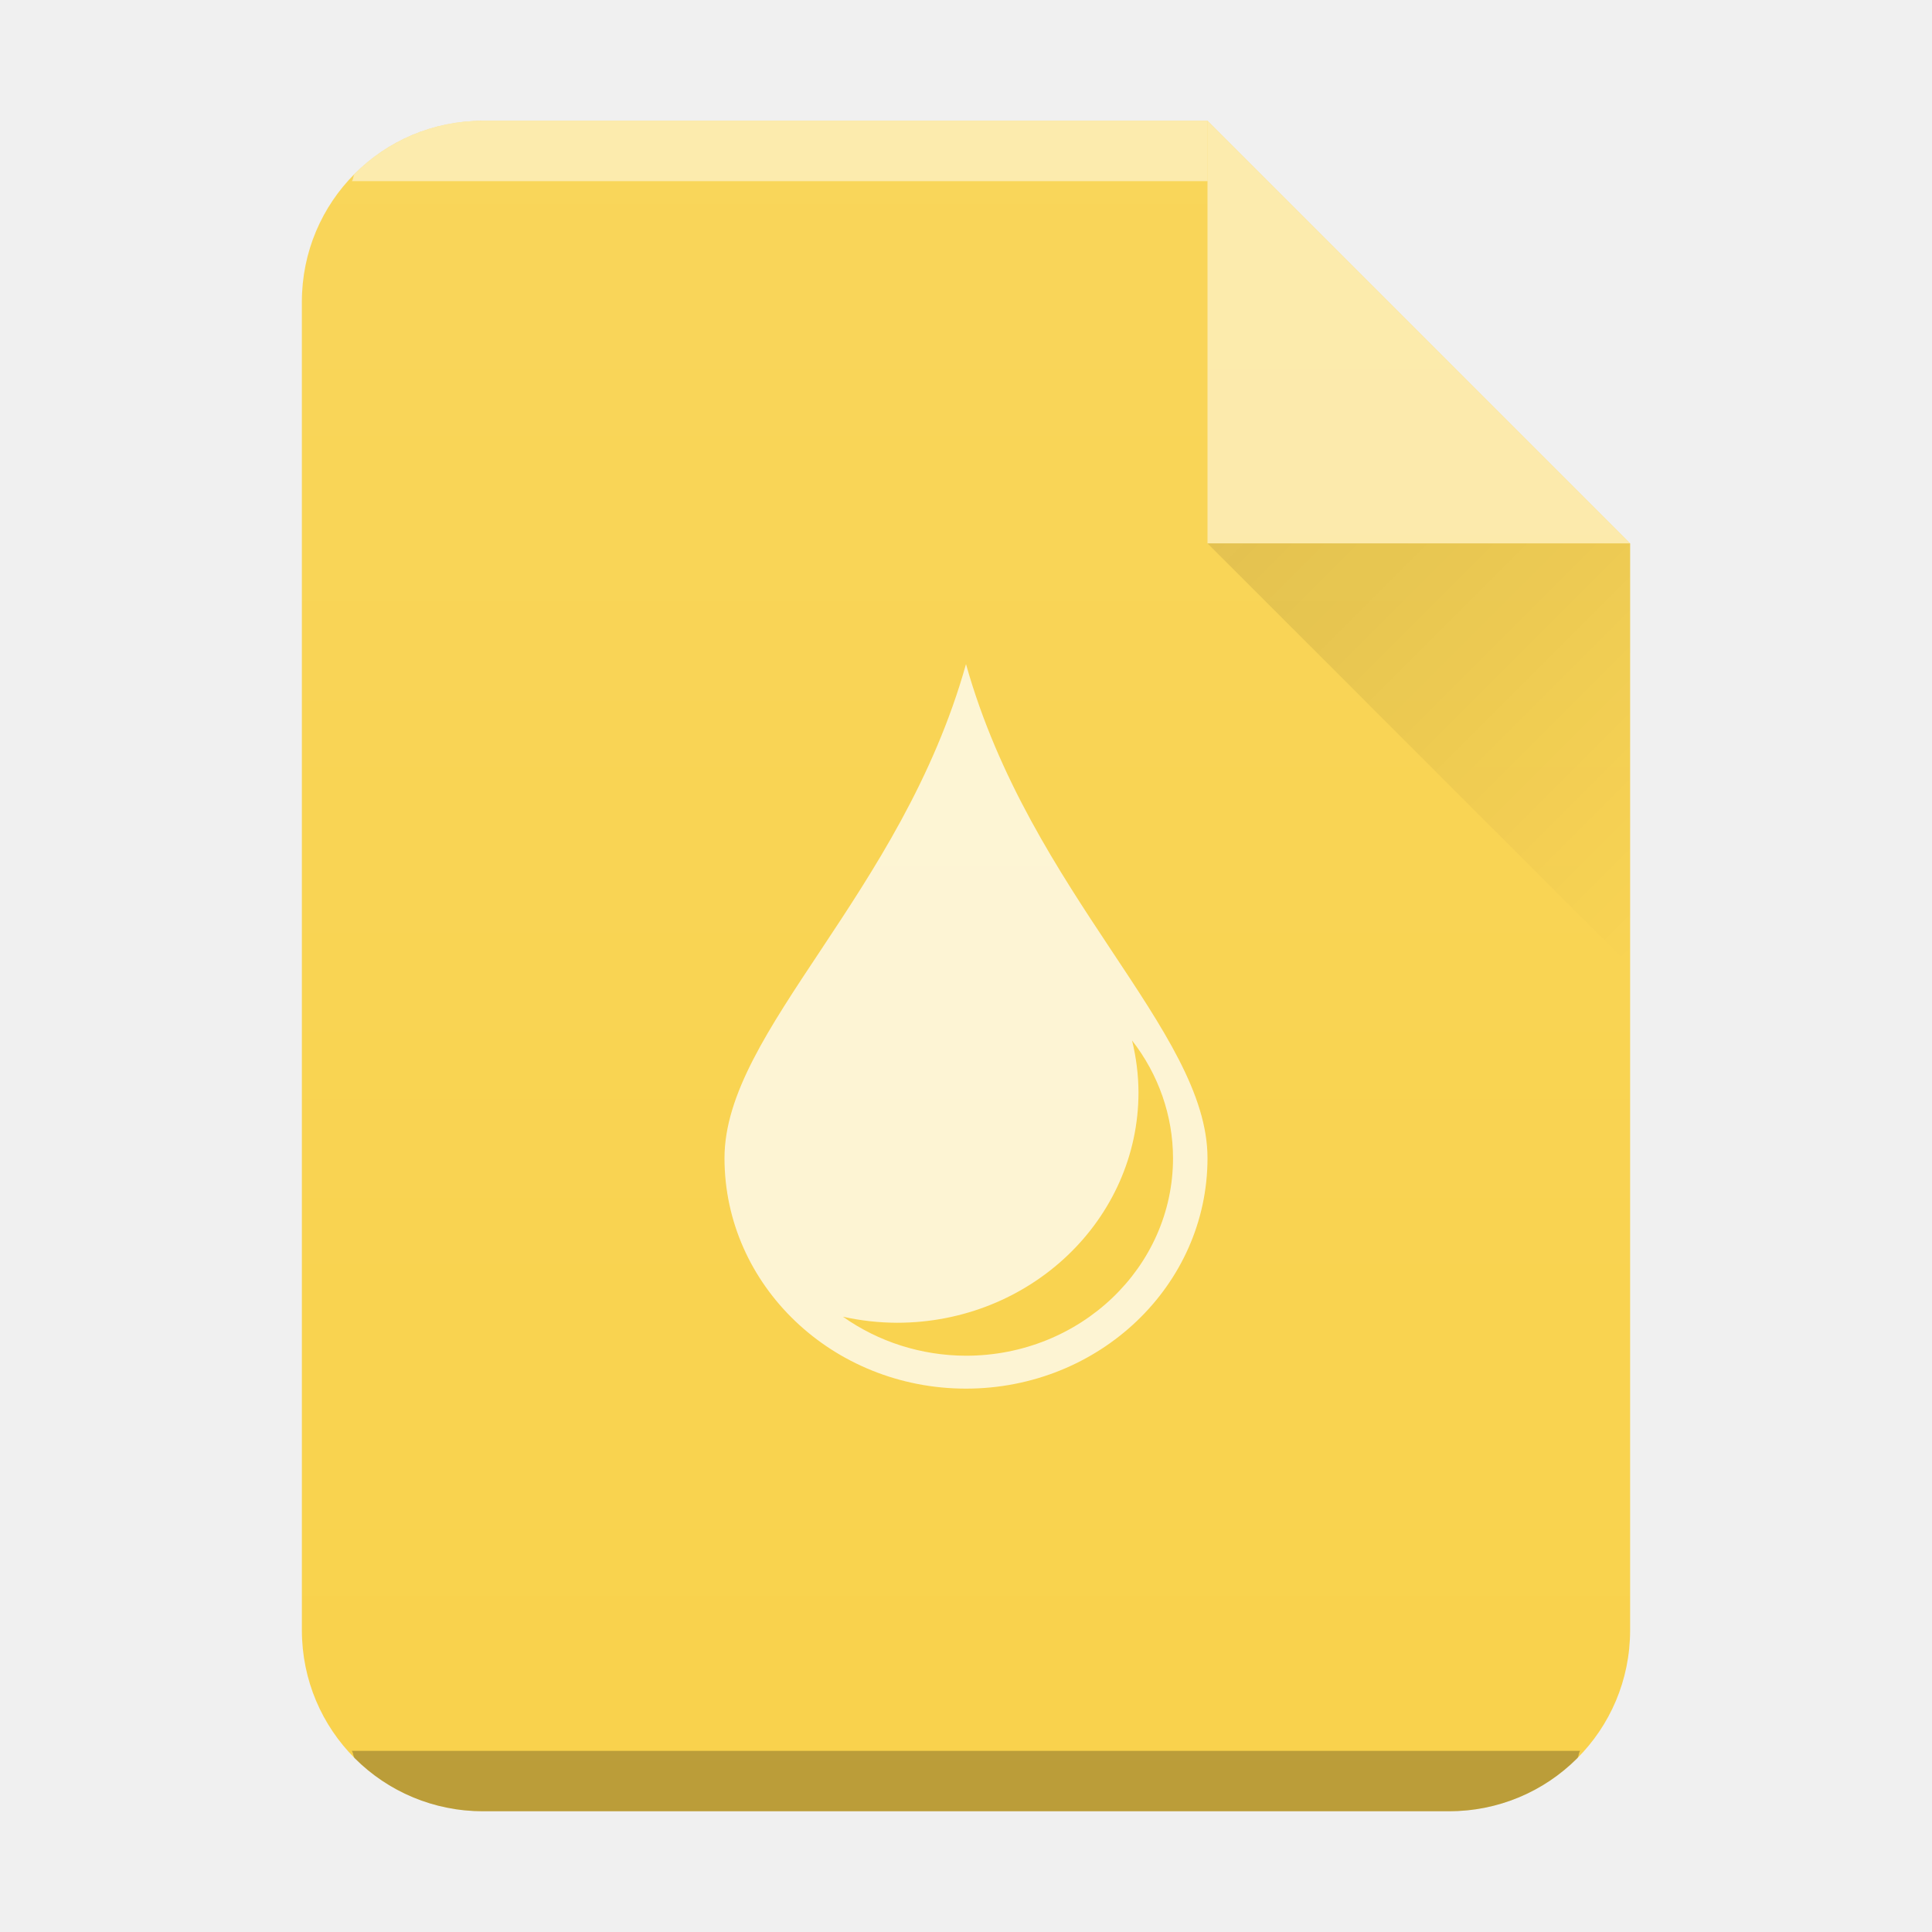
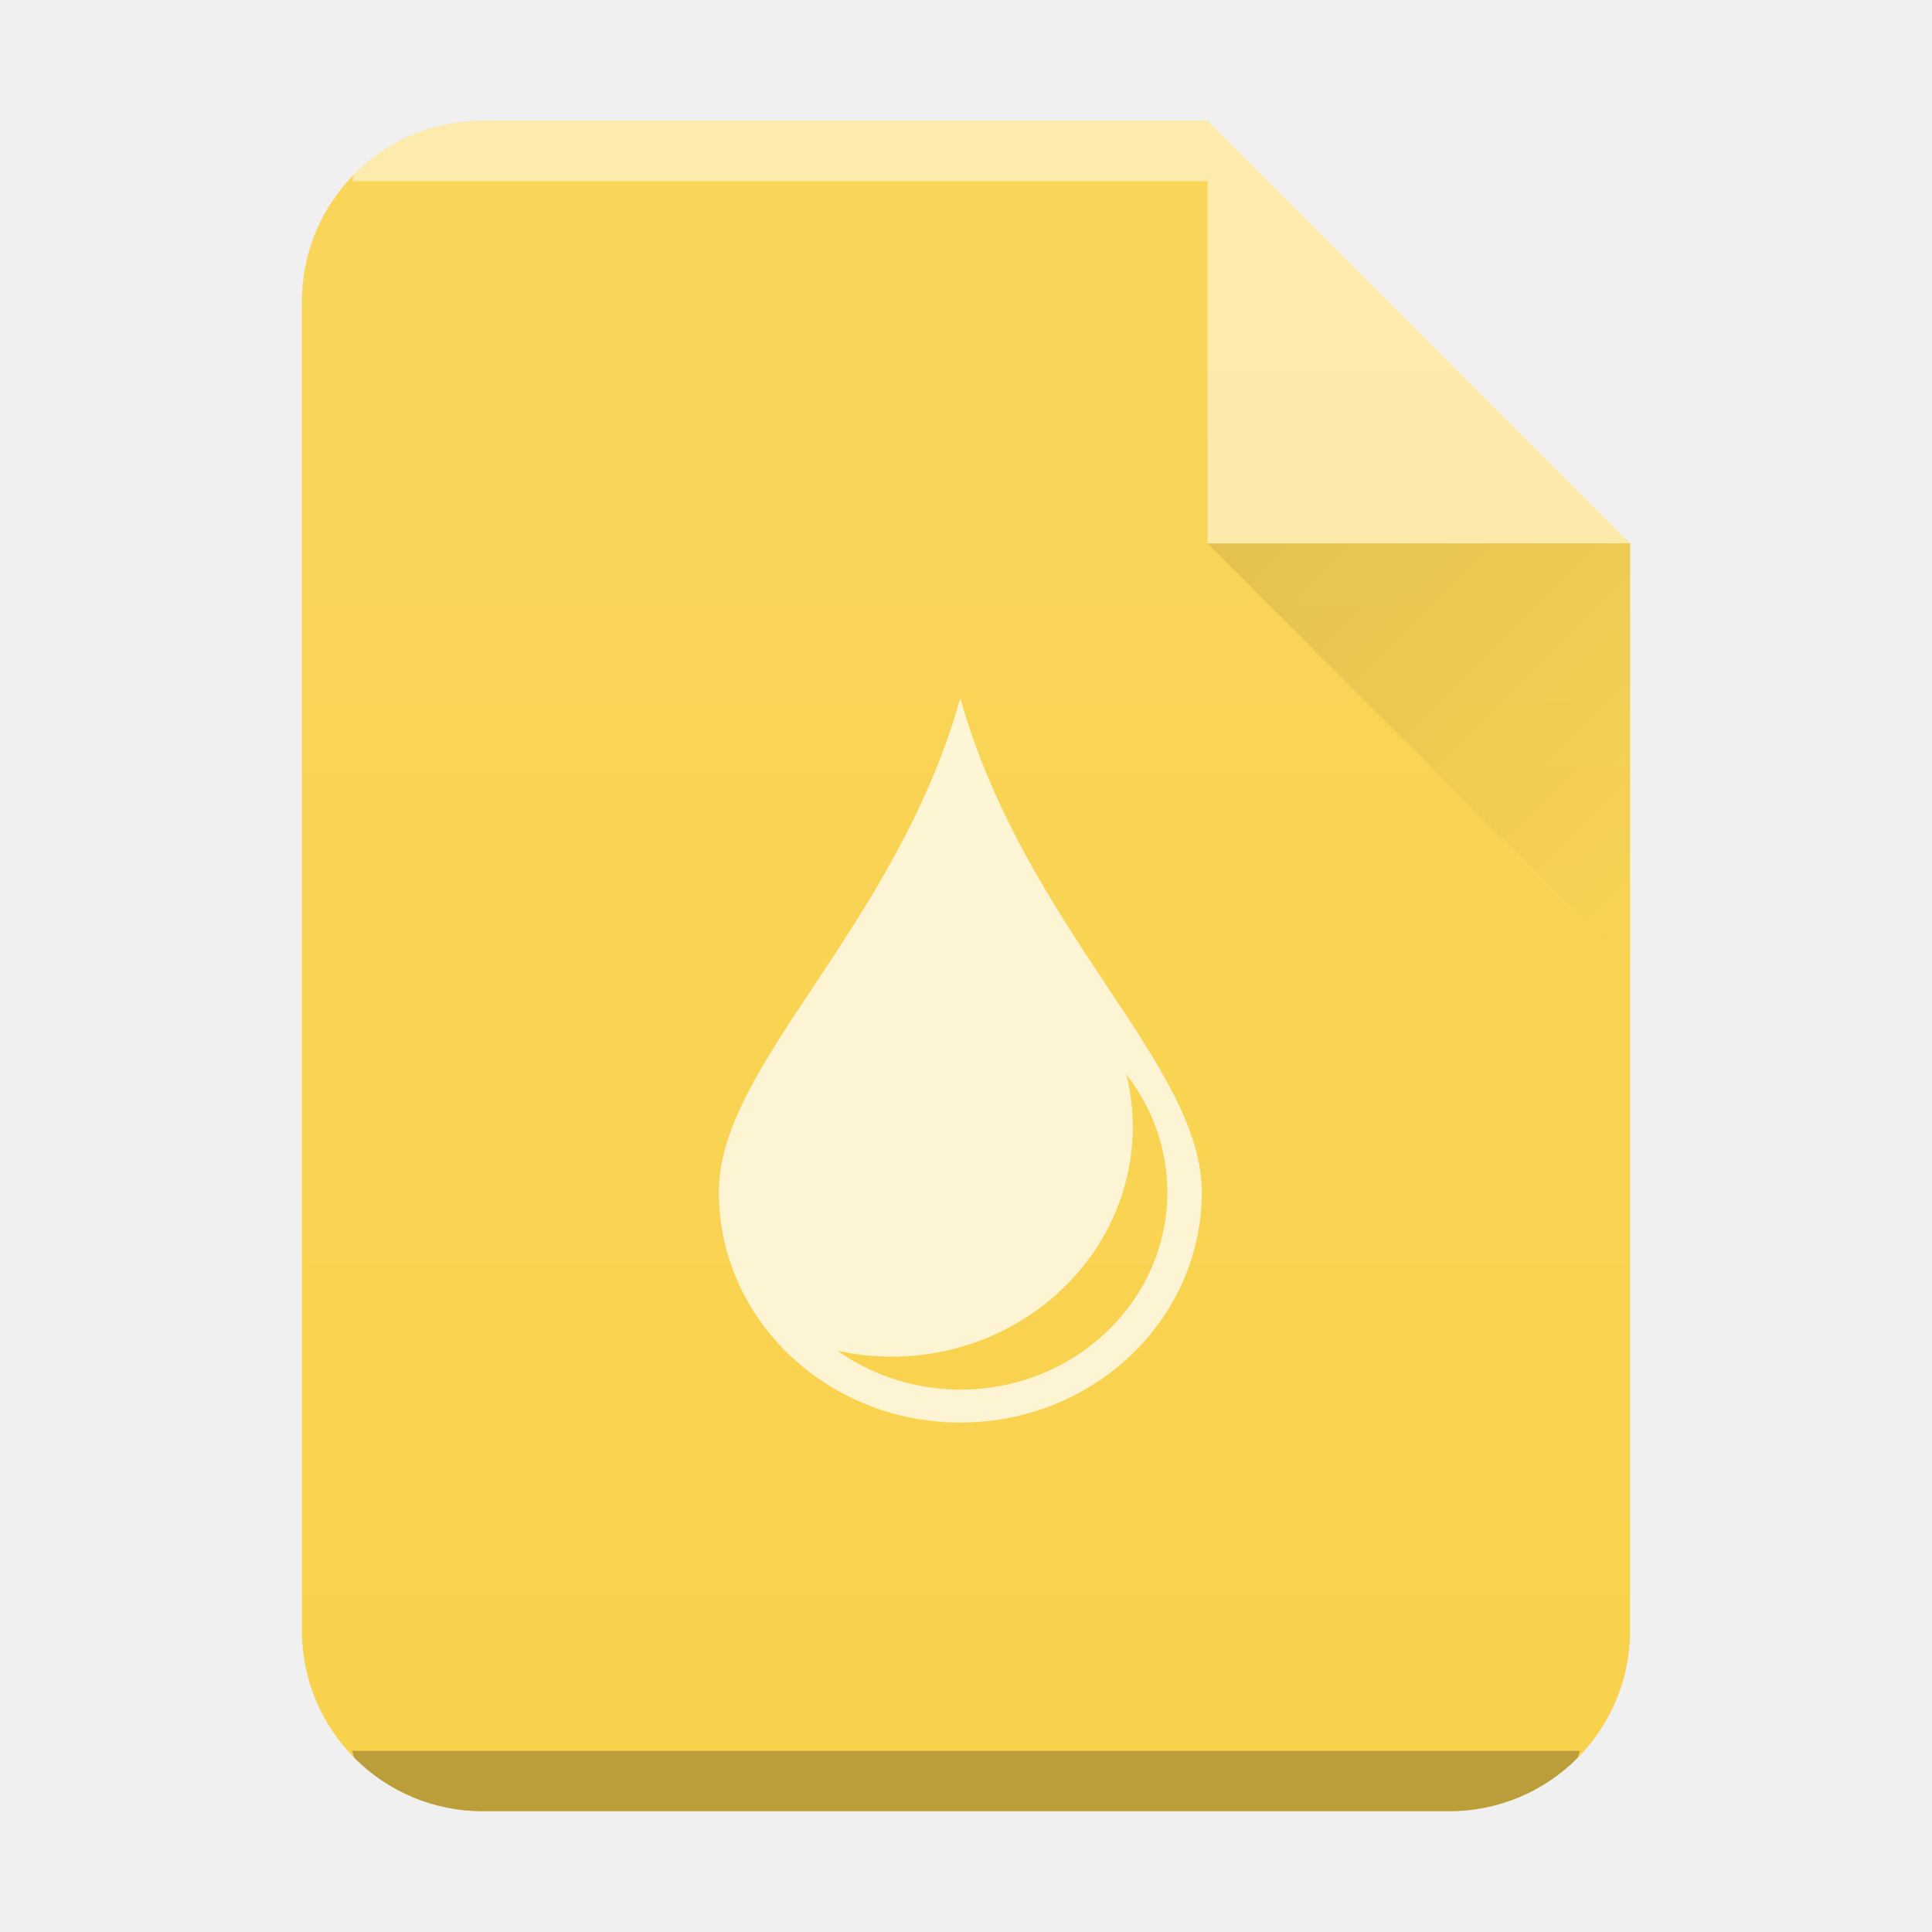
- <svg xmlns="http://www.w3.org/2000/svg" xmlns:xlink="http://www.w3.org/1999/xlink" width="32" height="32">
-   <defs>
+ <svg xmlns="http://www.w3.org/2000/svg" xmlns:xlink="http://www.w3.org/1999/xlink" width="32" height="32" version="1.1" id="svg29">
+   <defs id="defs13">
    <linearGradient id="b" y1="17" y2="24" x1="47" x2="54" gradientUnits="userSpaceOnUse" gradientTransform="translate(-27 -8)">
-       <stop stop-color="#060606" />
-       <stop offset="1" stop-opacity="0" />
+       <stop stop-color="#060606" id="stop2" />
+       <stop offset="1" stop-opacity="0" id="stop4" />
    </linearGradient>
    <linearGradient xlink:href="#a" id="c" x1="5" y1="30" x2="5" y2="2" gradientUnits="userSpaceOnUse" gradientTransform="translate(-20)" />
    <linearGradient id="a" y1="392.36" y2="365.36" x2="0" gradientUnits="userSpaceOnUse" gradientTransform="translate(309.57 152.44)">
-       <stop stop-color="#fff" stop-opacity="0" />
-       <stop offset="1" stop-color="#fff" stop-opacity=".2" />
+       <stop stop-color="#fff" stop-opacity="0" id="stop8" />
+       <stop offset="1" stop-color="#fff" stop-opacity=".2" id="stop10" />
    </linearGradient>
  </defs>
-   <path d="M20 2H8C6.338 2 5 3.338 5 5v22c0 1.662 1.338 3 3 3h16c1.662 0 3-1.338 3-3V9z" fill="#f9d24c" />
-   <path d="M27 9l-7-7v7z" color="#000" opacity=".5" fill="#fff" fill-rule="evenodd" />
-   <path d="M20 9l7 7V9z" opacity=".1" fill="url(#b)" fill-rule="evenodd" />
-   <path d="M16 11c-1.072 3.818-4 6.073-4 8.182S13.791 23 16 23s4-1.71 4-3.818c0-2.109-2.928-4.364-4-8.182m2.75 6.233a3.429 3.273 0 01.679 1.949A3.429 3.273 0 0116 22.455a3.429 3.273 0 01-2.038-.646 4 3.818 0 00.895.1 4 3.818 0 004-3.818 4 3.818 0 00-.107-.858" color="#000" opacity=".75" fill="#fff" />
-   <path d="M8 2a2.99 2.99 0 00-2.123.877c-.031.031-.02.09-.05.123H20V2z" color="#000" opacity=".5" fill="#fff" />
-   <path d="M5.826 29c.03.033.02.092.051.123A2.99 2.99 0 008 30h16a2.99 2.99 0 002.123-.877c.031-.031.02-.09.05-.123z" color="#000" opacity=".25" />
-   <path d="M20 2H8C6.338 2 5 3.338 5 5v22c0 1.662 1.338 3 3 3h16c1.662 0 3-1.338 3-3V9z" opacity=".4" fill="url(#c)" />
+   <path d="M20 2H8C6.338 2 5 3.338 5 5v22c0 1.662 1.338 3 3 3h16c1.662 0 3-1.338 3-3V9z" fill="#f9d24c" id="path15" />
+   <path d="M27 9l-7-7v7z" color="#000" opacity=".5" fill="#fff" fill-rule="evenodd" id="path17" />
+   <path d="M20 9l7 7V9z" opacity=".1" fill="url(#b)" fill-rule="evenodd" id="path19" />
+   <path d="m 15.906,11.562 c -1.072,3.818 -4,6.073 -4,8.182 0,2.109 1.791,3.818 4,3.818 2.209,0 4,-1.71 4,-3.818 0,-2.109 -2.928,-4.364 -4,-8.182 m 2.75,6.233 a 3.429,3.273 0 0 1 0.679,1.949 3.429,3.273 0 0 1 -3.429,3.273 3.429,3.273 0 0 1 -2.038,-0.646 4,3.818 0 0 0 0.895,0.1 4,3.818 0 0 0 4,-3.818 4,3.818 0 0 0 -0.107,-0.858" color="#000000" opacity="0.75" fill="#ffffff" id="path21" />
+   <path d="M8 2a2.99 2.99 0 00-2.123.877c-.031.031-.02.09-.05.123H20V2z" color="#000" opacity=".5" fill="#fff" id="path23" />
+   <path d="M5.826 29c.03.033.02.092.051.123A2.99 2.99 0 008 30h16a2.99 2.99 0 002.123-.877c.031-.031.02-.09.05-.123z" color="#000" opacity=".25" id="path25" />
+   <path d="M 20,2 H 8 c -1.662,0 -3,1.338 -3,3 v 22 c 0,1.662 1.338,3 3,3 H 24 c 1.662,0 3,-1.338 3,-3 V 9 Z" opacity="0.4" fill="url(#c)" id="path27" style="fill:url(#c)" />
</svg>
